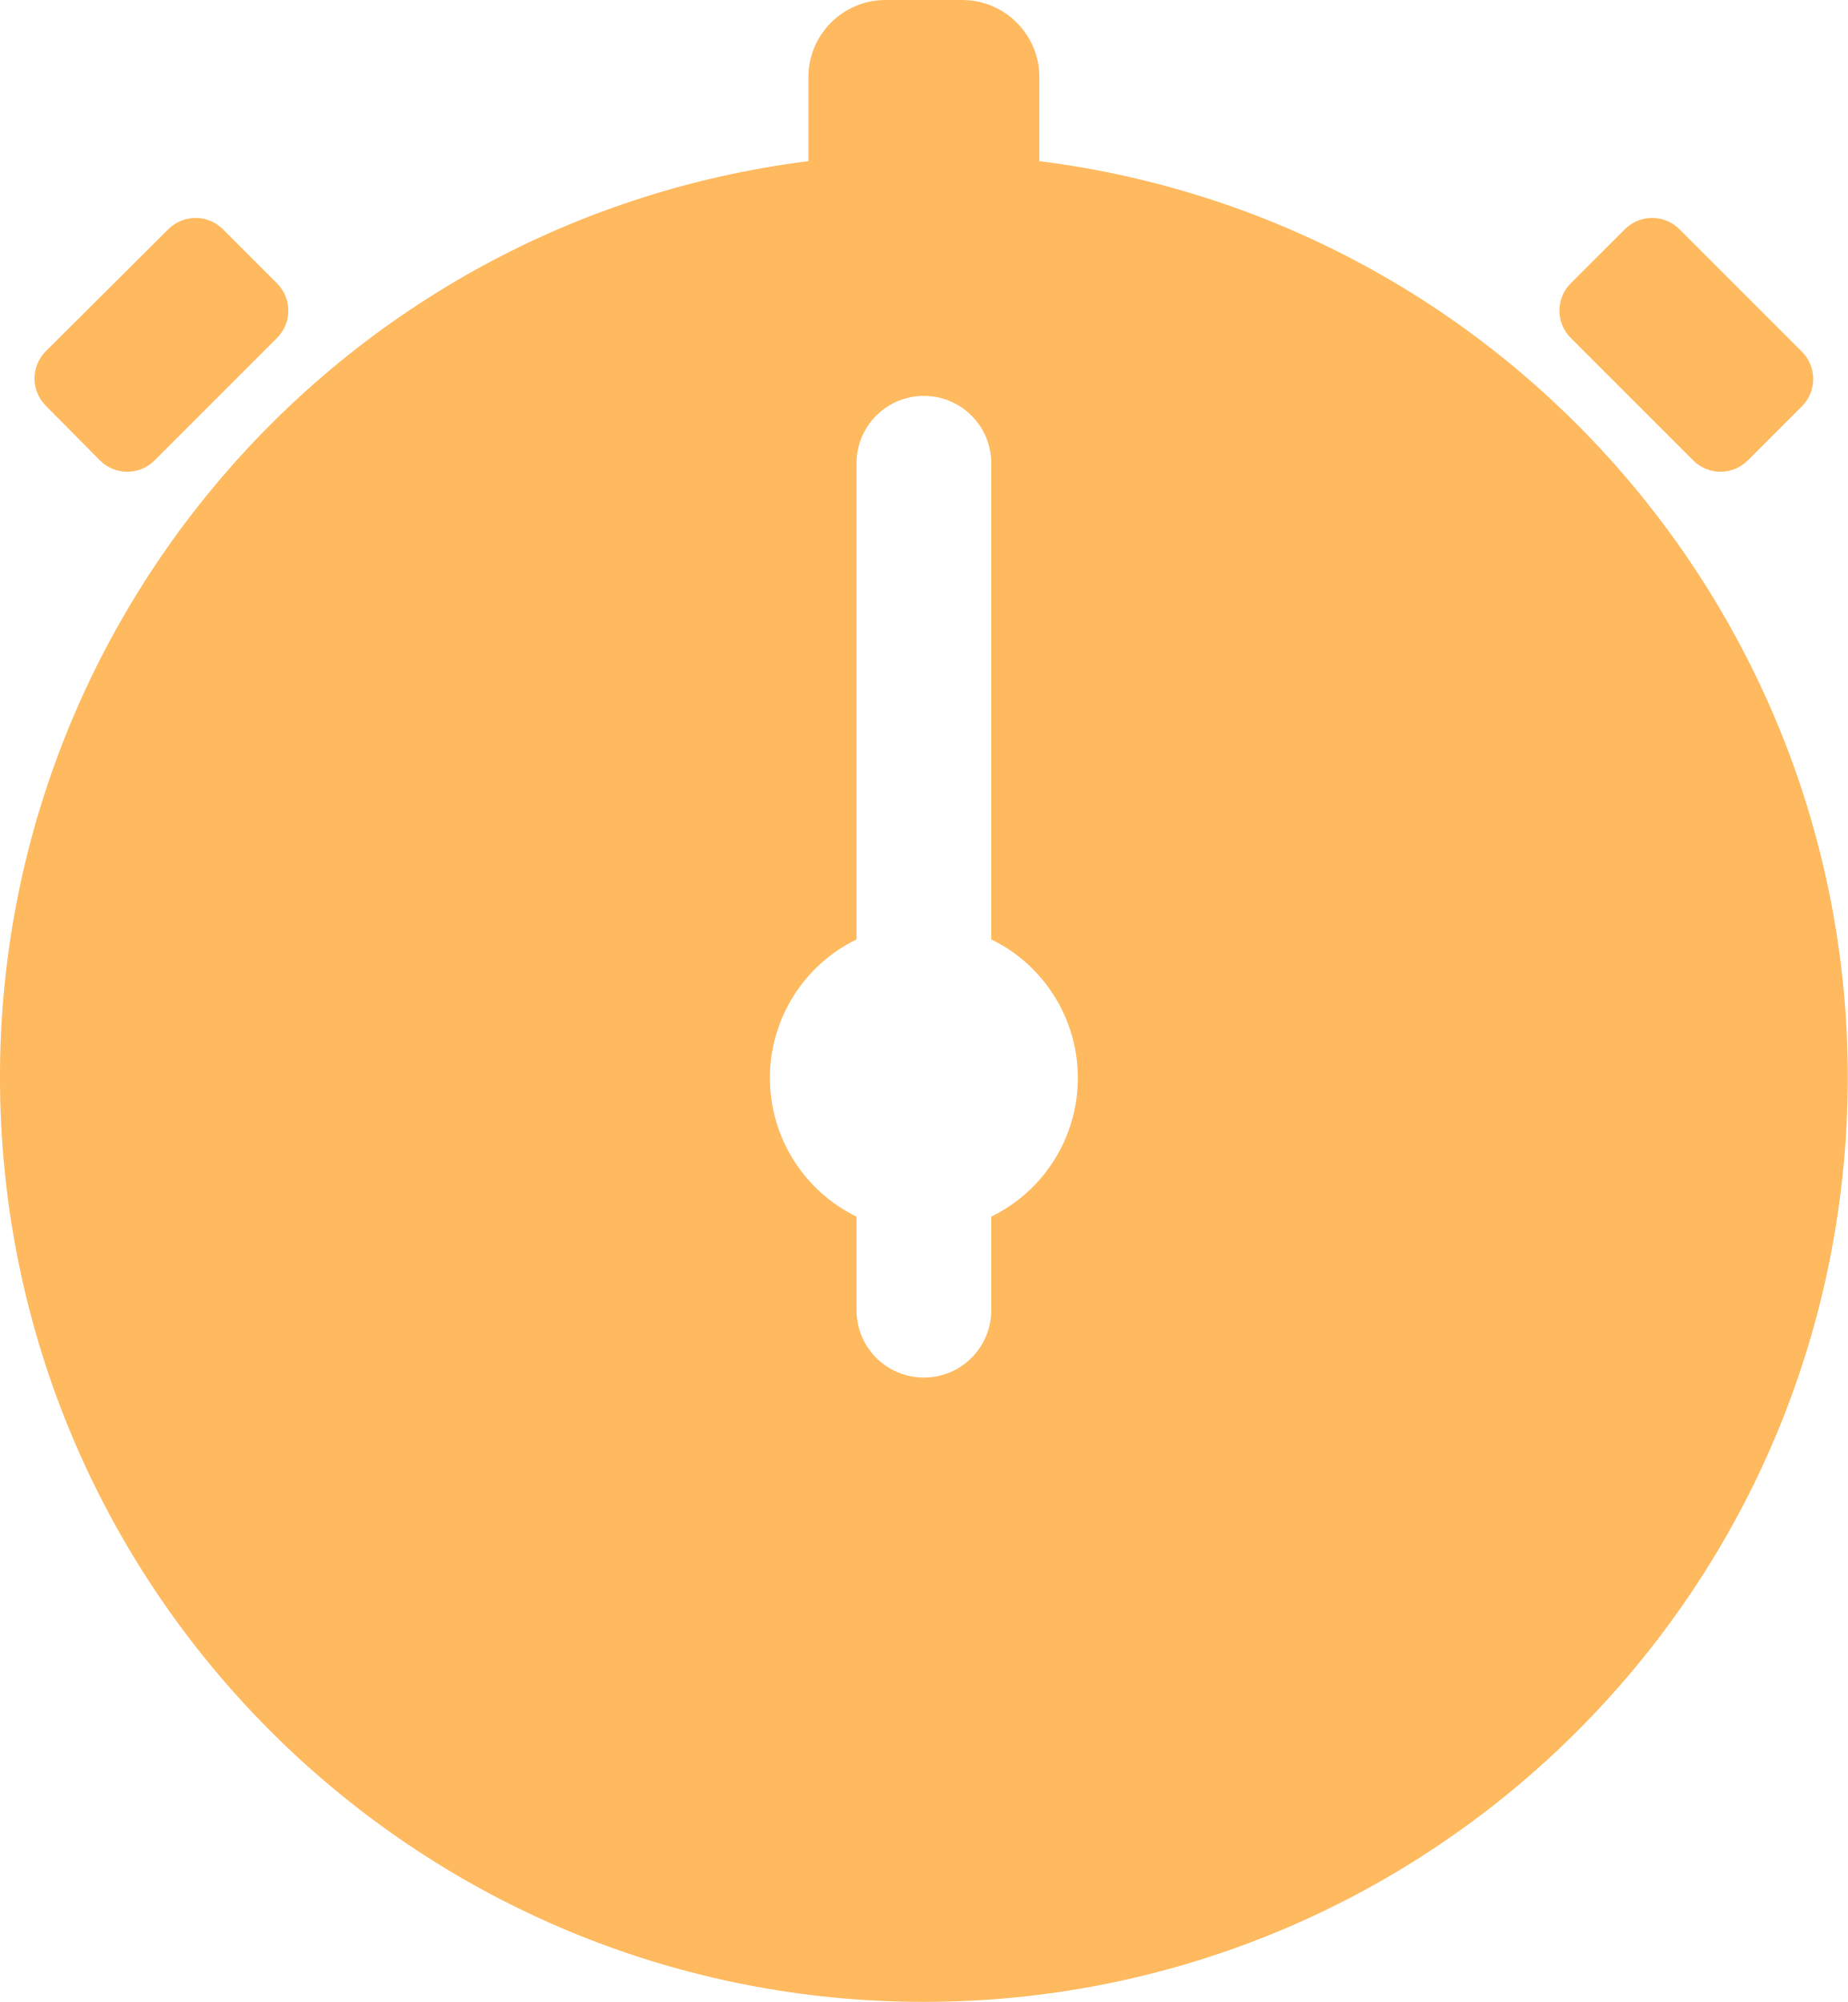
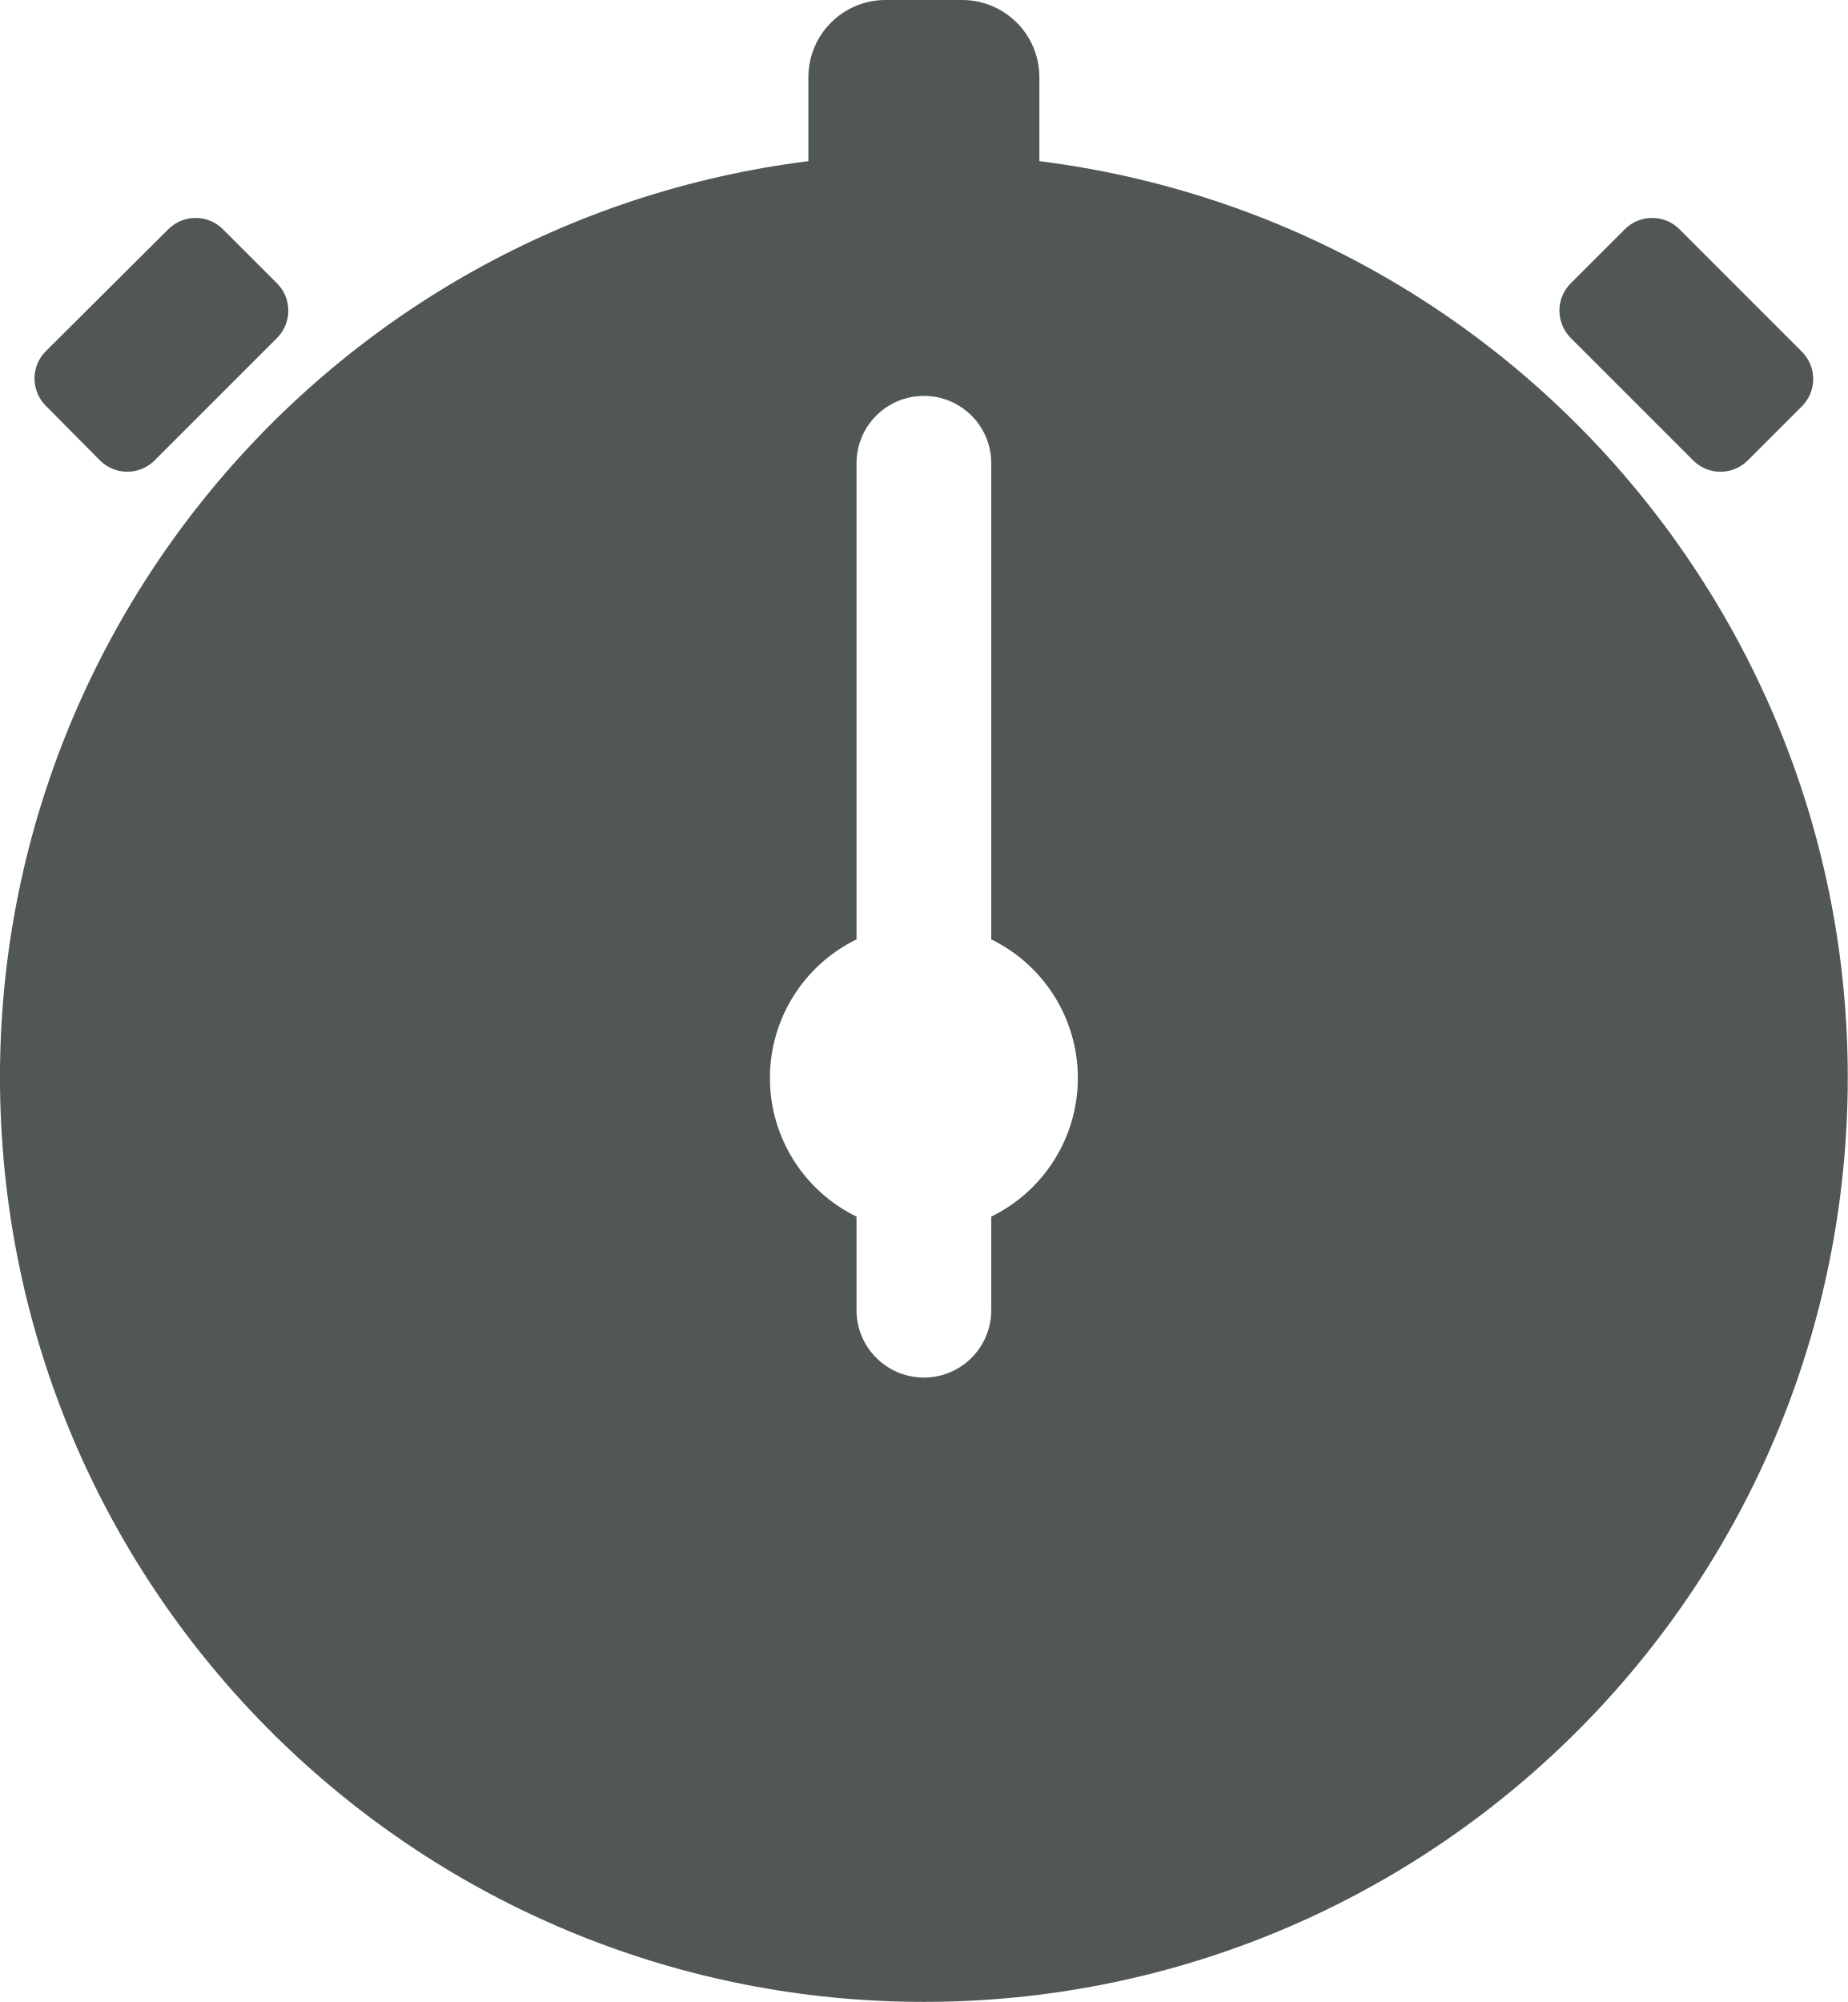
<svg xmlns="http://www.w3.org/2000/svg" width="75.692" height="82">
-   <g fill="#ffba60">
+   <g fill="#515754">
    <path d="M69.365 18.864a1.582 1.582 0 0 0 2.227 0l2.227-2.227a1.582 1.582 0 0 0 0-2.227l-5.026-5.026a1.582 1.582 0 0 0-2.227 0l-2.227 2.226a1.582 1.582 0 0 0 0 2.227l5.026 5.026zm-65.265 0a1.582 1.582 0 0 0 2.227 0l5.026-5.026a1.582 1.582 0 0 0 0-2.227L9.126 9.384a1.582 1.582 0 0 0-2.227 0l-5.027 5.005a1.582 1.582 0 0 0 0 2.227z" />
    <path d="M42.577 6.6V3.15A3.163 3.163 0 0 0 39.423 0h-3.154a3.163 3.163 0 0 0-3.154 3.154V6.6a37.846 37.846 0 1 0 9.462 0zm-1.971 43.227v3.785a2.76 2.76 0 1 1-5.519 0v-3.781a6.316 6.316 0 0 1 0-11.354V18.923a2.76 2.76 0 0 1 5.519 0v19.554a6.316 6.316 0 0 1 0 11.354z" />
  </g>
</svg>
